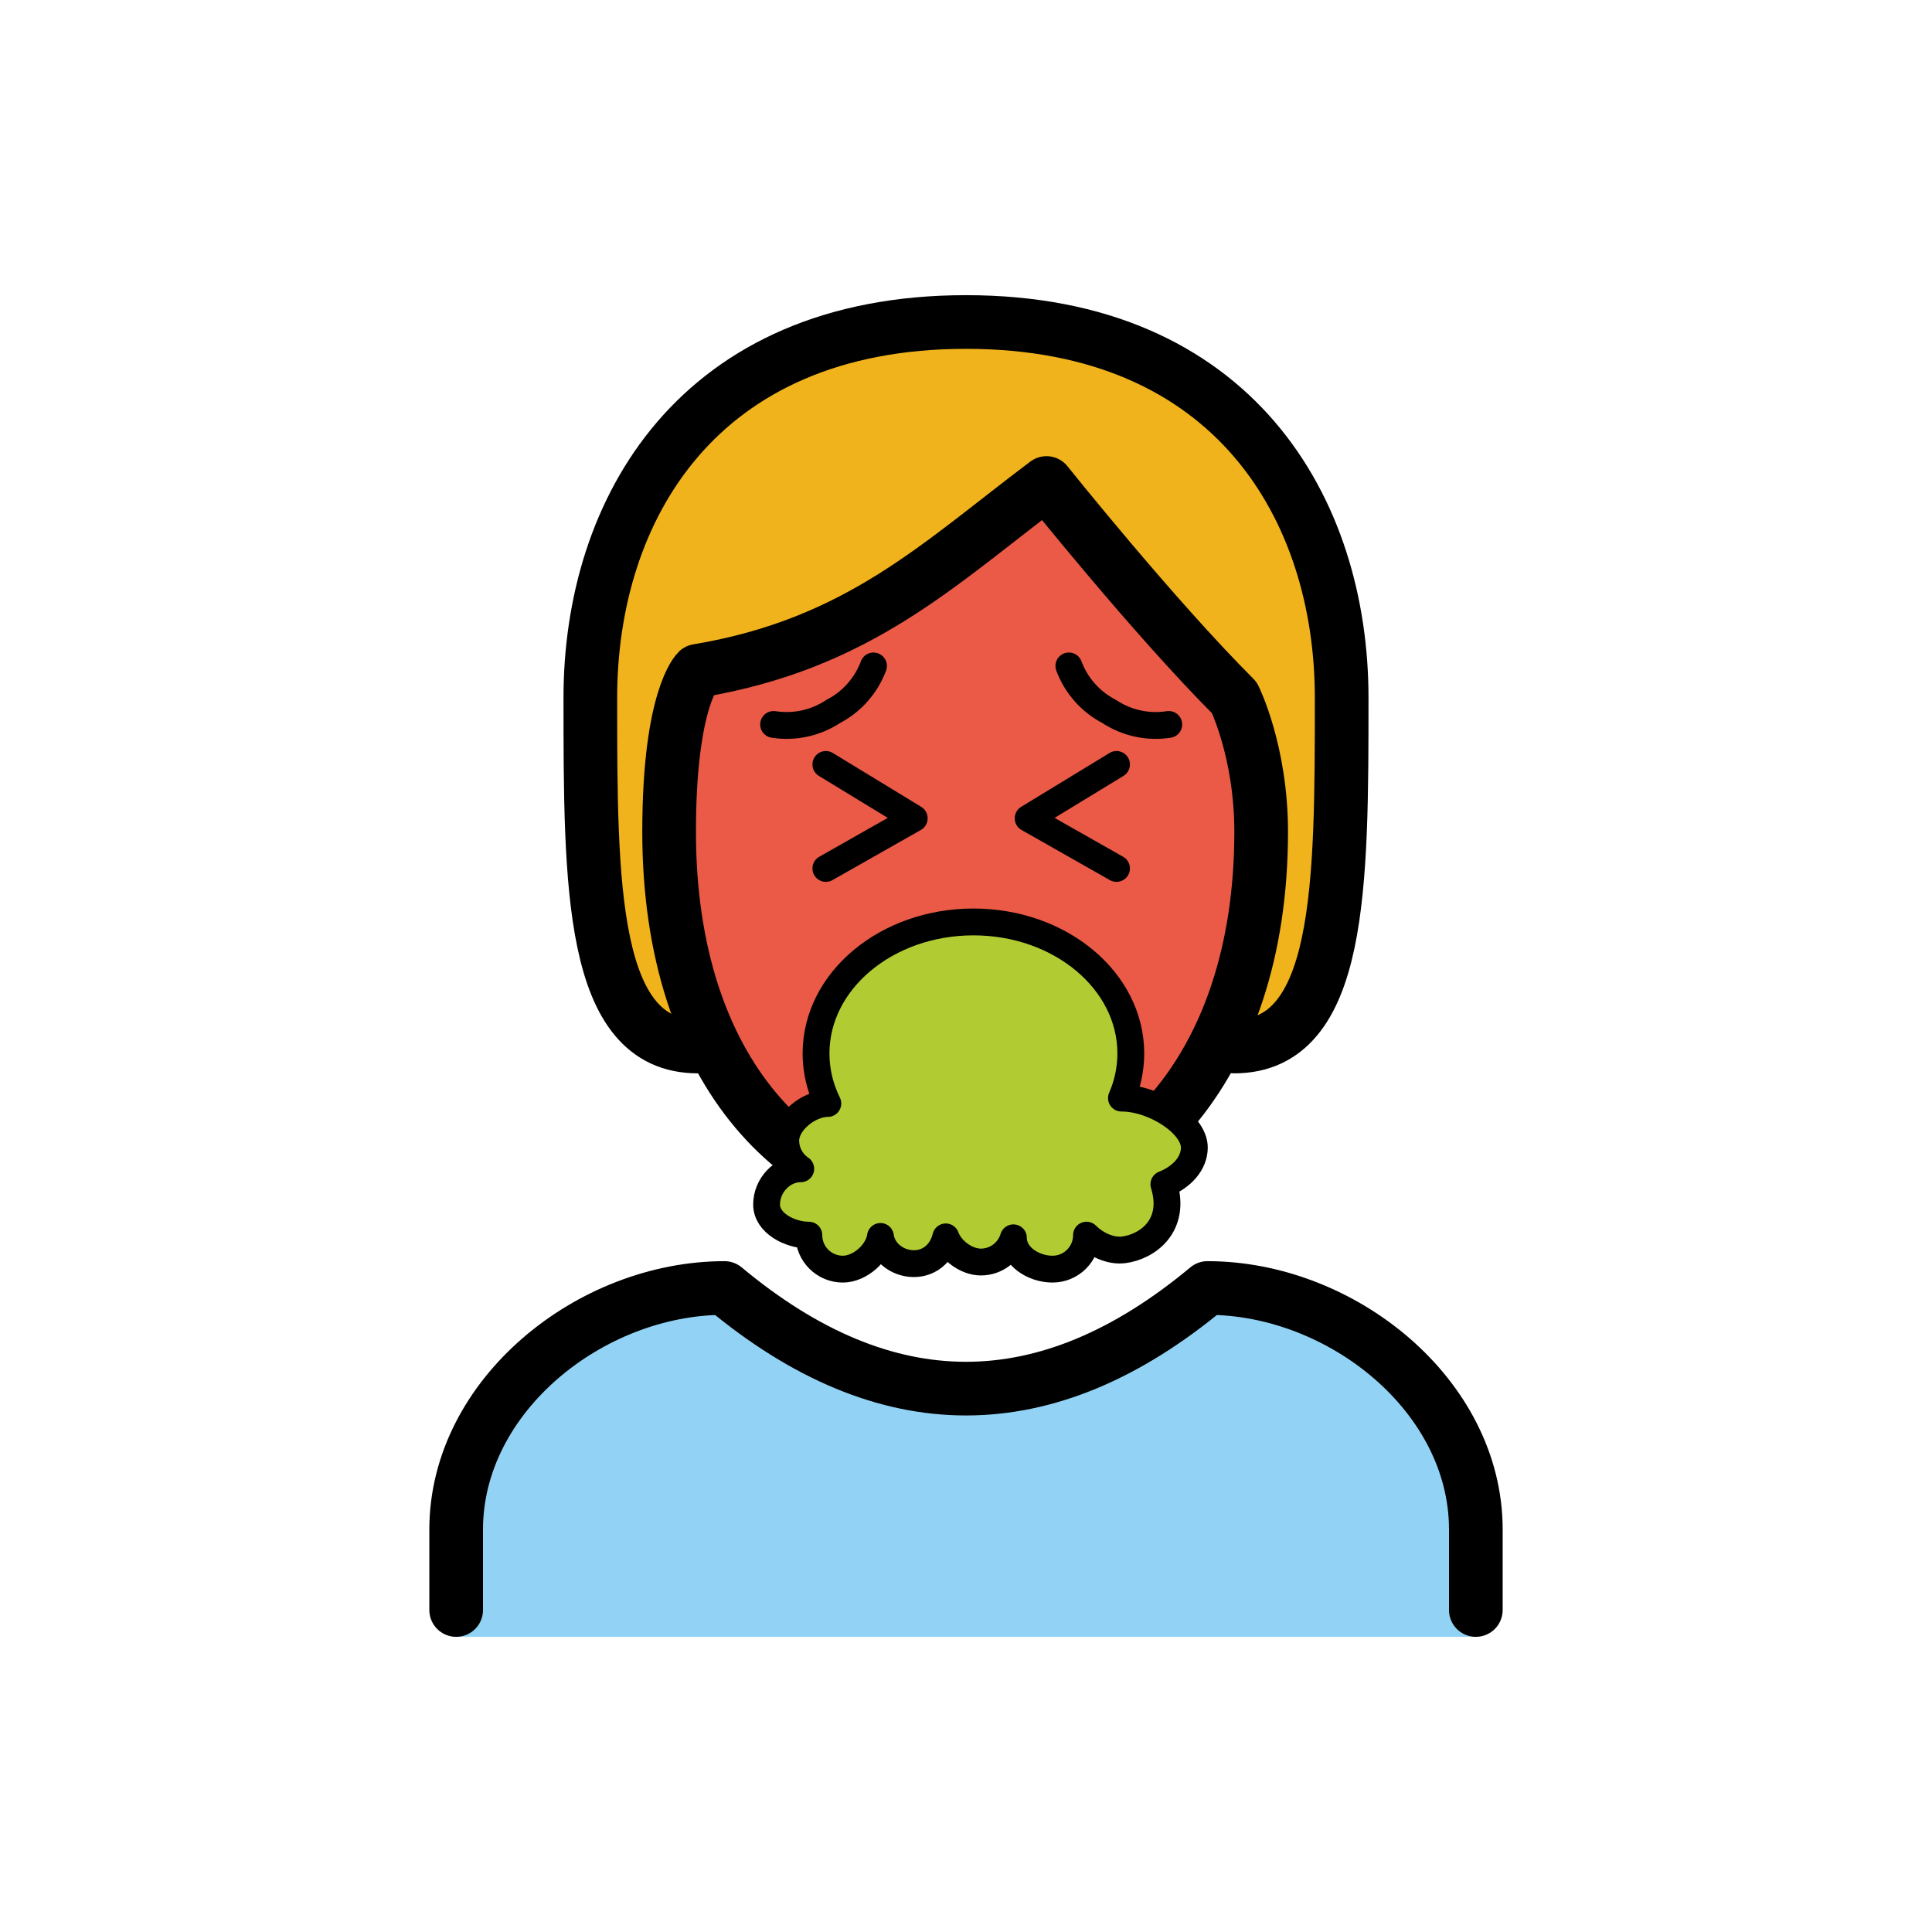
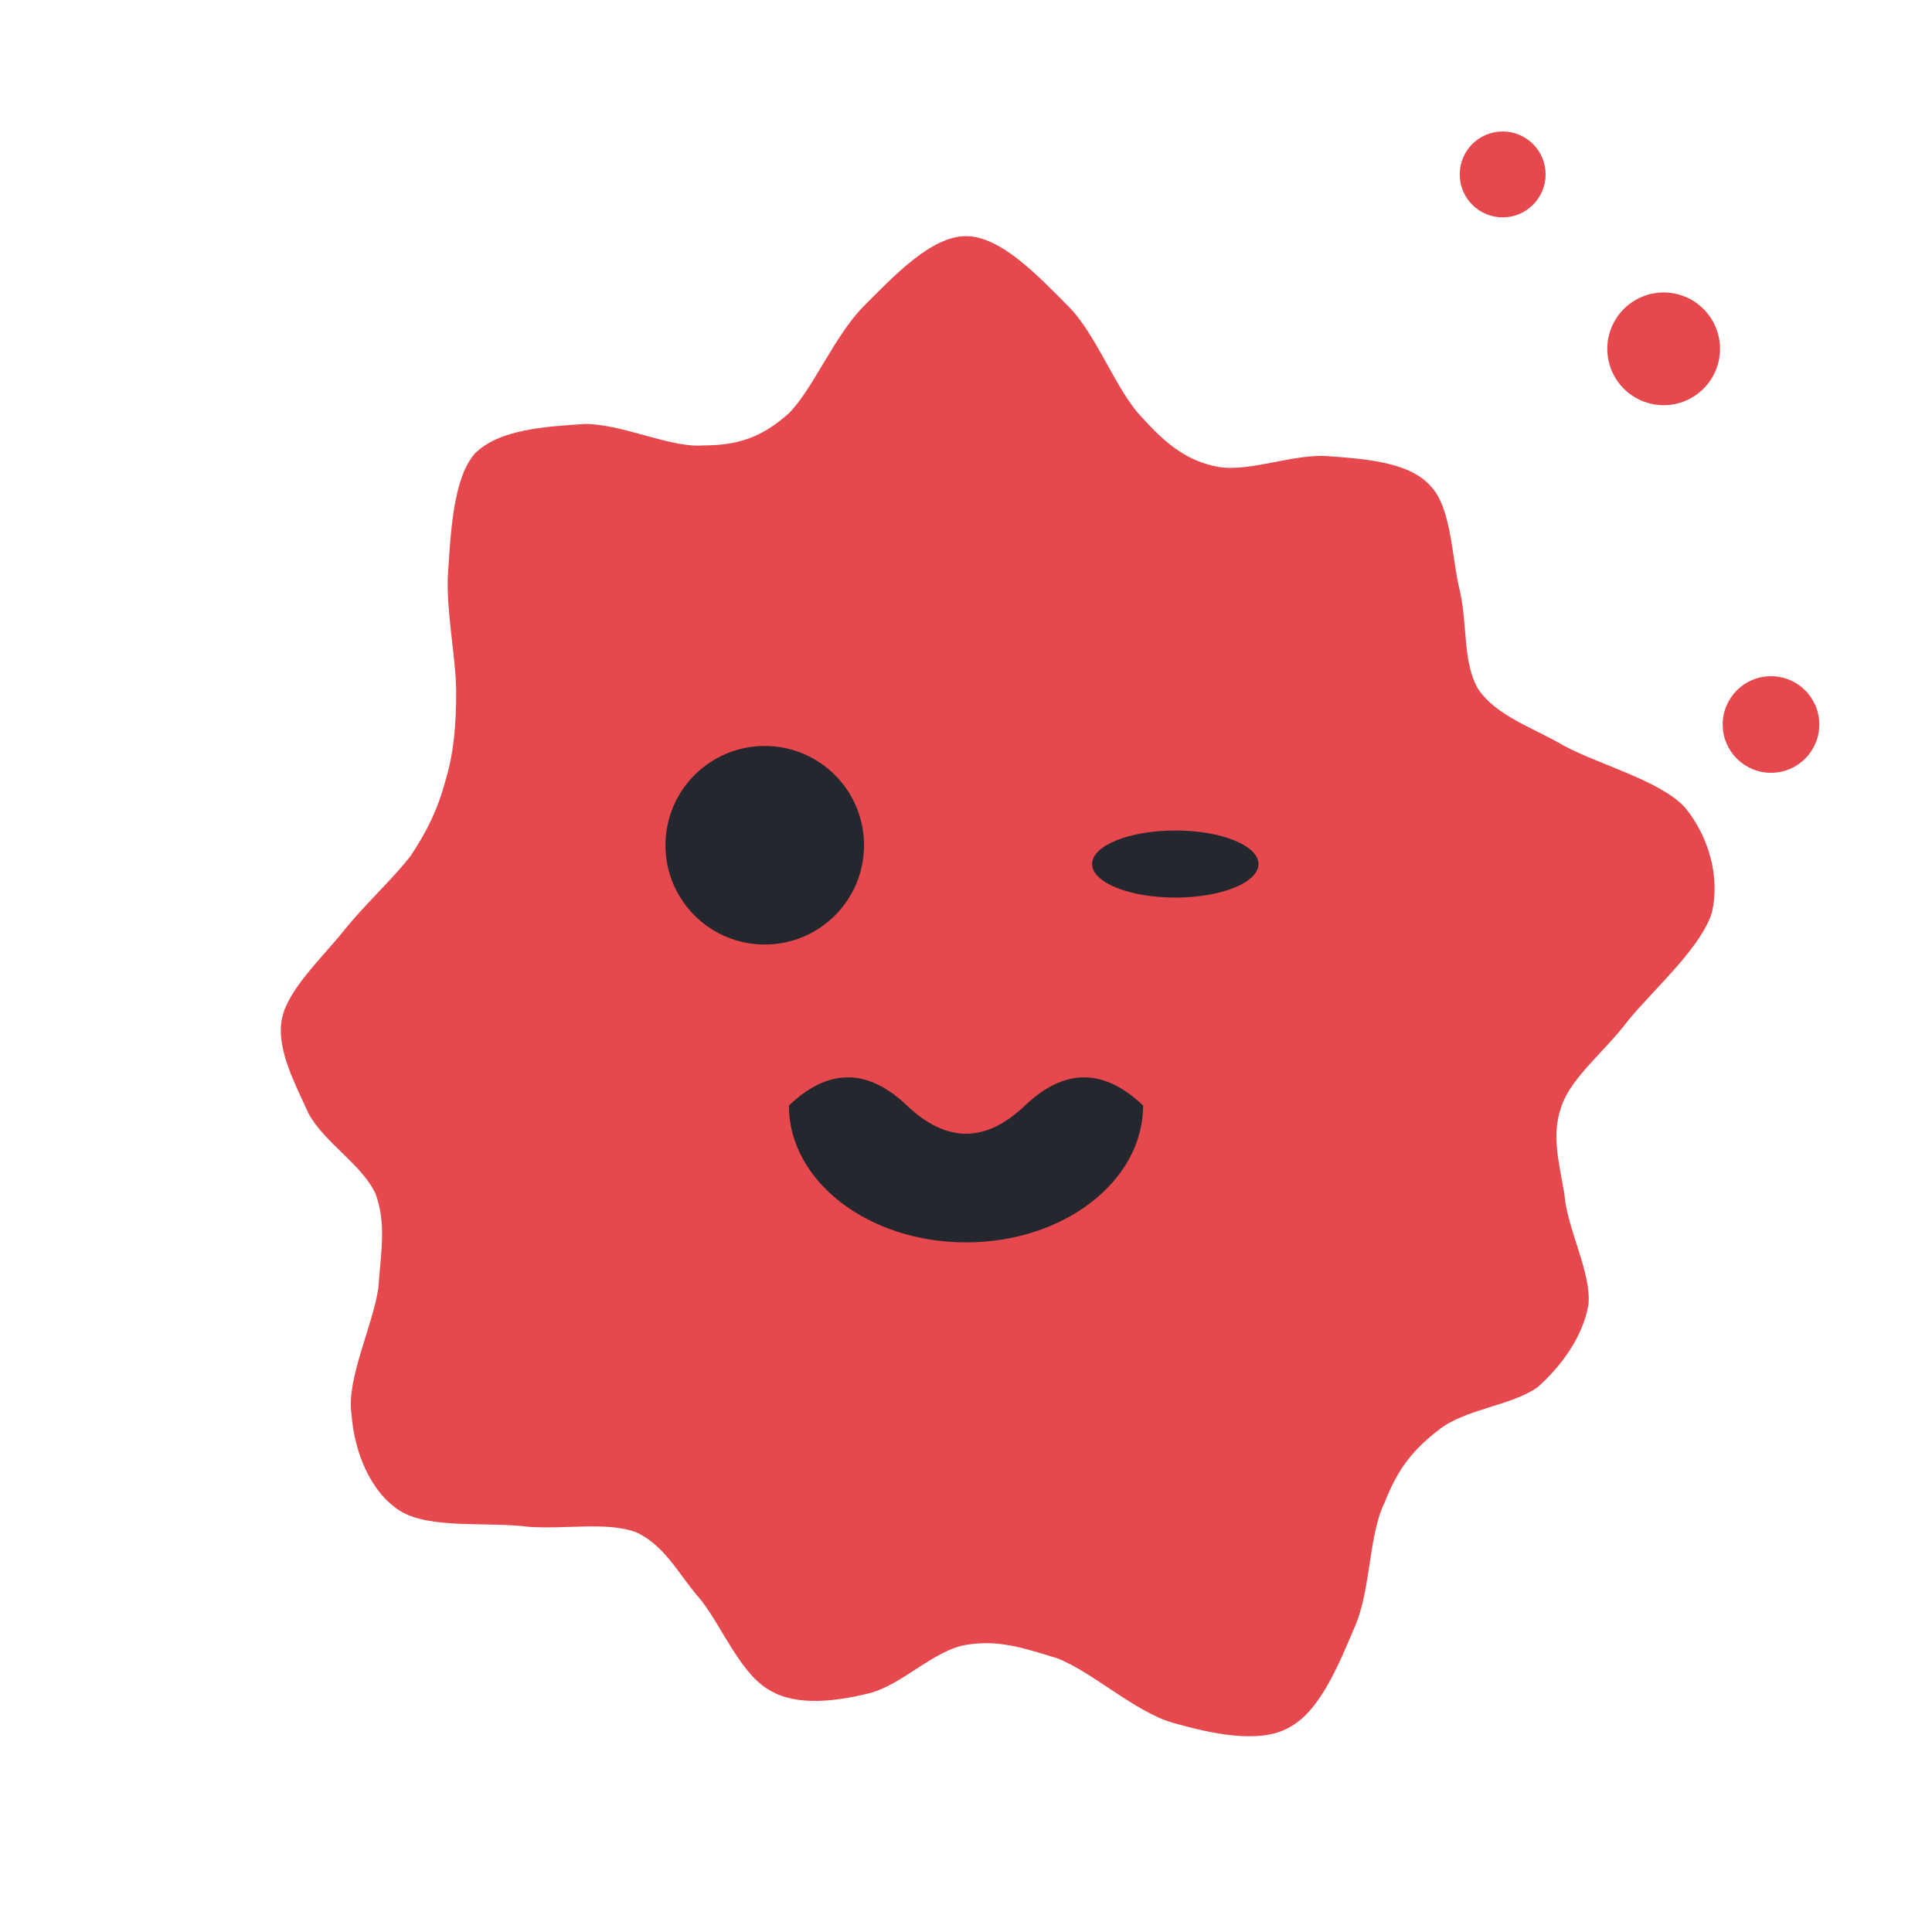
- <svg xmlns="http://www.w3.org/2000/svg" id="emoji" viewBox="0 0 72 72" version="1.1">
-   <defs id="defs28" />
-   <g id="color">
-     <path fill="#92D3F5" d="M17,61v-4c0-4.994,5.008-9,10-9c6,5,12,5,18,0c4.994,0,10,4.006,10,9v4" id="path2" />
-   </g>
-   <g id="hair">
-     <path fill="#F1B31C" d="M26,39c-4,0-4-6-4-13s4-14,14-14s14,7,14,14s0,13-4,13" id="path5" />
-   </g>
-   <g id="skin">
-     <path d="M24.936,31c0,9,4.936,14,11,14C41.873,45,47,40,47,31c0-3-1-5-1-5c-3-2.999-7-8-7-8 c-4,3-7,6-13,7C26,25,24.936,26,24.936,31z" id="path8" fill="#FCEA2B" style="fill:#ea5a47;fill-opacity:1" />
-   </g>
-   <g id="skin-shadow" />
-   <g id="line">
-     <path d="M26,39c-4,0-4-6-4-13 s4-14,14-14s14,7,14,14s0,13-4,13" id="path12" stroke-linejoin="round" stroke-linecap="round" stroke-width="2" stroke="#000000" fill="none" />
-     <path d="M17,60v-3 c0-4.994,5.008-9,10-9c6,5,12,5,18,0c4.994,0,10,4.006,10,9v3" id="path14" stroke-linejoin="round" stroke-linecap="round" stroke-width="2" stroke="#000000" fill="none" />
-     <path d="M24.936,31c0,9,4.936,14,11,14 C41.873,45,47,40,47,31c0-3-1-5-1-5c-3-2.999-7-8-7-8c-4,3-7,6-13,7C26,25,24.936,26,24.936,31z" id="path20" stroke-linejoin="round" stroke-width="2" stroke="#000000" fill="none" />
-     <g transform="matrix(0.5,0,0,0.5,18.19296,15.28214)" id="color-3">
-       <path style="fill:#b1cc33" d="m 47.2,51.282 c 2.46,0 5.433,1.947 5.433,3.682 0,1.175 -0.915,2.2 -2.27,2.739 0.956,3.112 -1.243,4.66 -2.981,4.886 -1.021,0.133 -2.113,-0.414 -2.786,-1.093 0,1.399 -1.135,2.534 -2.534,2.534 -1.399,0 -2.914,-0.937 -2.914,-2.336 -0.313,1.045 -1.281,1.806 -2.428,1.806 -1.099,0 -2.262,-0.896 -2.613,-1.874 -0.365,1.493 -1.613,2.21 -2.914,1.939 -1.075,-0.224 -1.835,-1.051 -1.954,-1.972 -0.177,1.227 -1.528,2.437 -2.804,2.437 -1.399,0 -2.534,-1.135 -2.534,-2.534 -1.399,0 -3.15,-0.886 -3.15,-2.285 0,-1.399 1.147,-2.661 2.547,-2.661 -0.674,-0.455 -1.118,-1.227 -1.118,-2.102 0,-1.399 1.737,-2.766 3.136,-2.766 -0.131,-0.266 -0.249,-0.538 -0.352,-0.816 -0.343,-0.921 -0.527,-1.899 -0.527,-2.914 0,-5.412 5.252,-9.8 11.73,-9.8 6.478,0 11.73,4.387 11.73,9.8 0,1.169 -0.245,2.29 -0.695,3.33 z" id="path4" />
-     </g>
-     <g transform="matrix(0.5,0,0,0.5,18.19296,15.28214)" id="line-5">
-       <polyline style="fill:none;stroke:#000000;stroke-width:2;stroke-linecap:round;stroke-linejoin:round;stroke-miterlimit:10" stroke-miterlimit="10" points="25.168,26.413 31.755,30.427 25.168,34.164" id="polyline10" />
-       <polyline style="fill:none;stroke:#000000;stroke-width:2;stroke-linecap:round;stroke-linejoin:round;stroke-miterlimit:10" stroke-miterlimit="10" points="46.832,26.413 40.245,30.427 46.832,34.164" id="polyline12" />
-       <path style="fill:none;stroke:#000000;stroke-width:2;stroke-linecap:round;stroke-linejoin:round;stroke-miterlimit:10" stroke-miterlimit="10" d="m 43.281,19.071 c 0.546,1.463 1.614,2.671 3,3.391 1.309,0.866 2.894,1.211 4.445,0.97" id="path16" />
-       <path style="fill:none;stroke:#000000;stroke-width:2;stroke-linecap:round;stroke-linejoin:round;stroke-miterlimit:10" stroke-miterlimit="10" d="m 28.719,19.071 c -0.546,1.463 -1.614,2.671 -3,3.391 -1.309,0.866 -2.894,1.211 -4.445,0.97" id="path18" />
-       <path style="fill:none;stroke:#000000;stroke-width:2;stroke-linecap:round;stroke-linejoin:round;stroke-miterlimit:10" stroke-miterlimit="10" d="m 47.2,51.282 c 2.46,0 5.433,1.947 5.433,3.682 0,1.175 -0.915,2.2 -2.27,2.739 0.956,3.112 -1.243,4.66 -2.981,4.886 -1.021,0.133 -2.113,-0.414 -2.786,-1.093 0,1.399 -1.135,2.534 -2.534,2.534 -1.399,0 -2.914,-0.937 -2.914,-2.336 -0.313,1.045 -1.281,1.806 -2.428,1.806 -1.099,0 -2.262,-0.896 -2.613,-1.874 -0.365,1.493 -1.613,2.21 -2.914,1.939 -1.075,-0.224 -1.835,-1.051 -1.954,-1.972 -0.177,1.227 -1.528,2.437 -2.804,2.437 -1.399,0 -2.534,-1.135 -2.534,-2.534 -1.399,0 -3.15,-0.886 -3.15,-2.285 0,-1.399 1.147,-2.661 2.547,-2.661 -0.674,-0.455 -1.118,-1.227 -1.118,-2.102 0,-1.399 1.737,-2.766 3.136,-2.766 -0.131,-0.266 -0.249,-0.538 -0.352,-0.816 -0.343,-0.921 -0.527,-1.899 -0.527,-2.914 0,-5.412 5.252,-9.8 11.73,-9.8 6.478,0 11.73,4.387 11.73,9.8 0,1.169 -0.245,2.29 -0.695,3.33 z" id="path20-2" />
-     </g>
-   </g>
-   <path style="fill:#ea5a47;fill-opacity:1;stroke:#ffff00;stroke-width:0.027;stroke-opacity:1" d="" id="path908" />
+ <svg xmlns="http://www.w3.org/2000/svg" id="emoji" viewBox="0 0 72 72">
+   <path fill="#e5484d" d="M60.7,38.0C59.8,39.2 58.6,40.1 58.2,41.2C57.8,42.3 58.1,43.3 58.3,44.5C58.4,45.8 59.3,47.4 59.2,48.6C59.0,49.8 58.2,50.9 57.3,51.7C56.3,52.4 54.6,52.5 53.6,53.3C52.7,54.0 52.1,54.7 51.6,56.0C51.0,57.2 51.1,59.2 50.5,60.6C49.9,62.0 49.2,63.8 48.0,64.4C46.9,65.0 45.1,64.6 43.7,64.2C42.3,63.8 40.7,62.3 39.4,61.8C38.1,61.4 37.2,61.1 36.0,61.3C34.8,61.5 33.6,62.8 32.4,63.1C31.2,63.4 29.7,63.6 28.7,63.0C27.6,62.4 26.9,60.6 26.1,59.6C25.3,58.7 24.8,57.6 23.7,57.1C22.6,56.7 21.1,57.0 19.7,56.9C18.2,56.7 16.0,57.0 14.9,56.3C13.8,55.6 13.2,54.1 13.1,52.7C12.9,51.4 13.9,49.4 14.1,48.0C14.2,46.6 14.4,45.6 14.0,44.5C13.5,43.4 12.1,42.6 11.5,41.5C11.0,40.4 10.3,39.1 10.5,38.0C10.7,36.9 12.0,35.7 12.8,34.7C13.6,33.7 14.6,32.8 15.3,31.9C15.9,31.0 16.3,30.2 16.6,29.1C16.9,28.1 17.0,27.1 17.0,25.8C17.0,24.5 16.6,22.7 16.7,21.3C16.8,19.8 16.9,17.8 17.7,16.9C18.6,16.0 20.3,15.9 21.8,15.8C23.2,15.8 25.0,16.7 26.2,16.6C27.5,16.6 28.4,16.3 29.4,15.4C30.3,14.5 31.1,12.5 32.2,11.4C33.3,10.3 34.7,8.8 36.0,8.8C37.3,8.8 38.7,10.3 39.8,11.4C40.9,12.5 41.6,14.6 42.6,15.6C43.5,16.6 44.3,17.2 45.4,17.4C46.6,17.6 48.2,16.9 49.5,17.0C50.8,17.1 52.5,17.2 53.3,18.1C54.1,18.9 54.1,20.8 54.4,22.0C54.7,23.3 54.5,24.7 55.1,25.7C55.8,26.7 57.1,27.1 58.3,27.8C59.6,28.5 61.9,29.1 62.8,30.1C63.7,31.2 64.1,32.7 63.8,34.0C63.4,35.3 61.7,36.8 60.7,38.0Z" />
+   <circle cx="28.5" cy="31.5" r="3.7" fill="#24272d" />
+   <ellipse cx="43.8" cy="32.2" rx="3.1" ry="1.25" fill="#24272d" />
+   <path fill="#24272d" d="M29.4,41.2 q2.2,-2.1 4.4,0 q2.2,2.1 4.4,0 q2.2,-2.1 4.4,0 a6.6,5.1 0 0 1 -13.2,0 Z" />
+   <circle cx="62" cy="13" r="2.1" fill="#e5484d" />
+   <circle cx="66" cy="27" r="1.8" fill="#e5484d" />
+   <circle cx="56" cy="6.5" r="1.6" fill="#e5484d" />
</svg>
